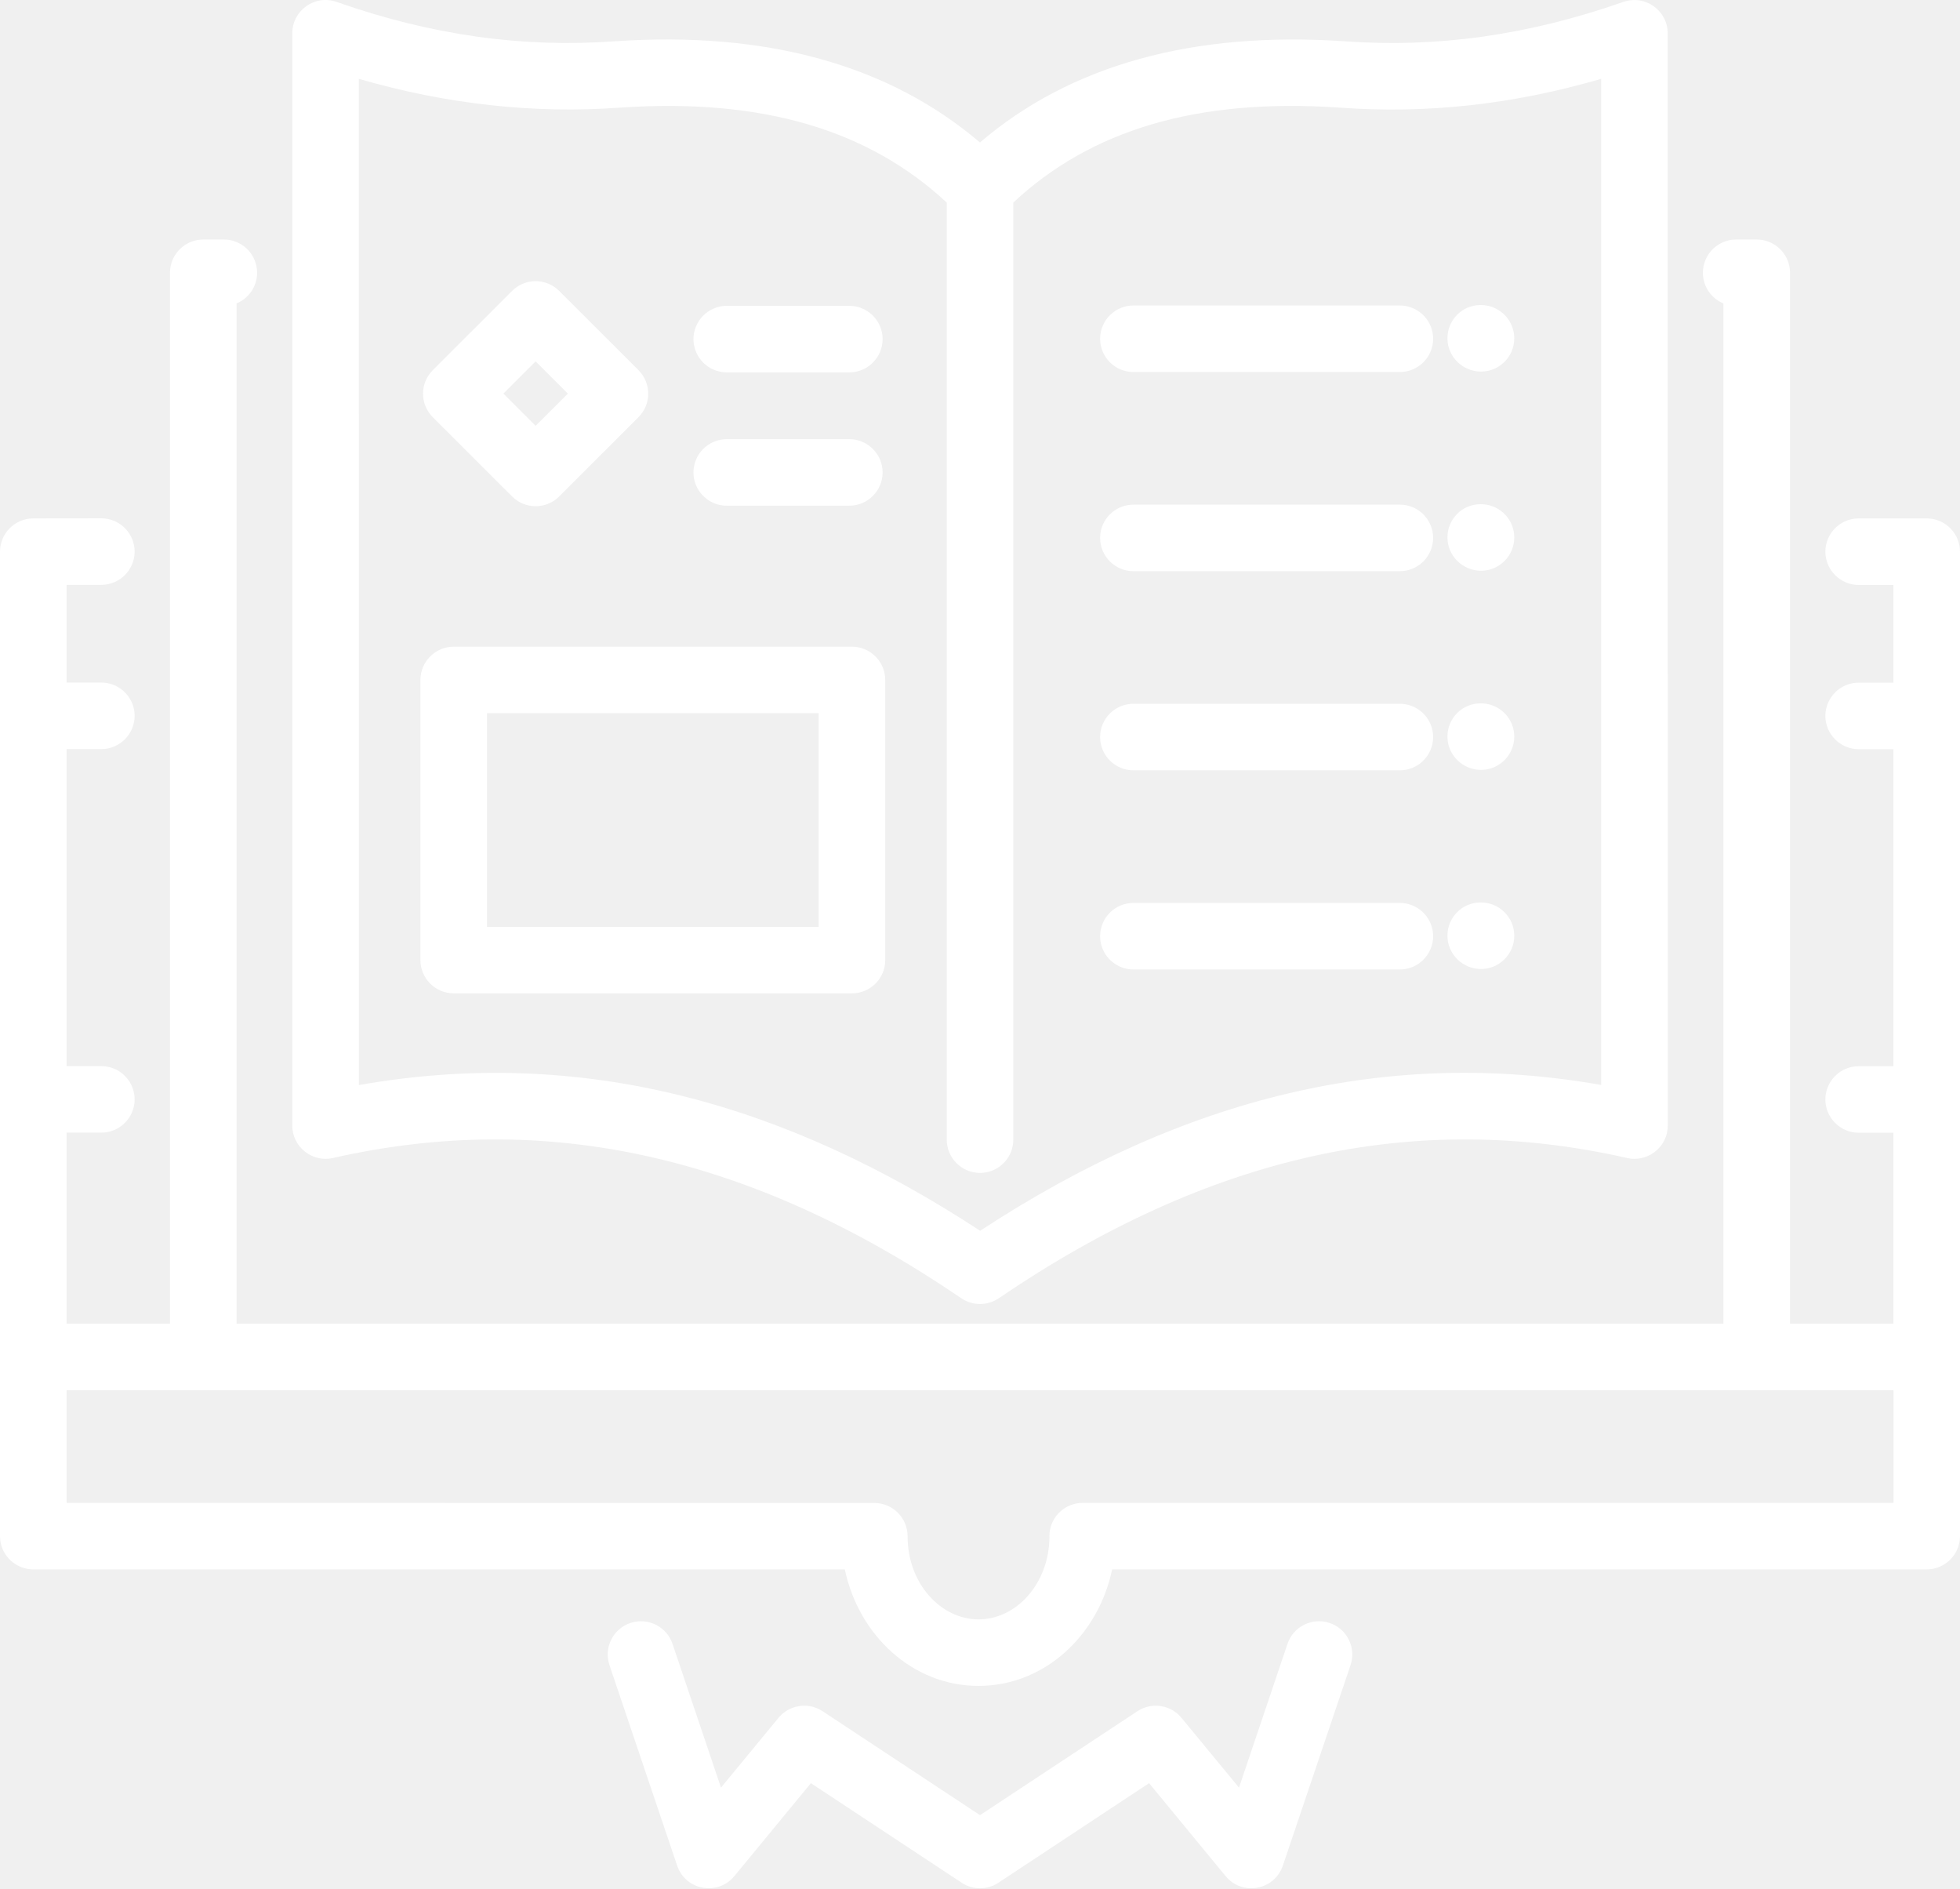
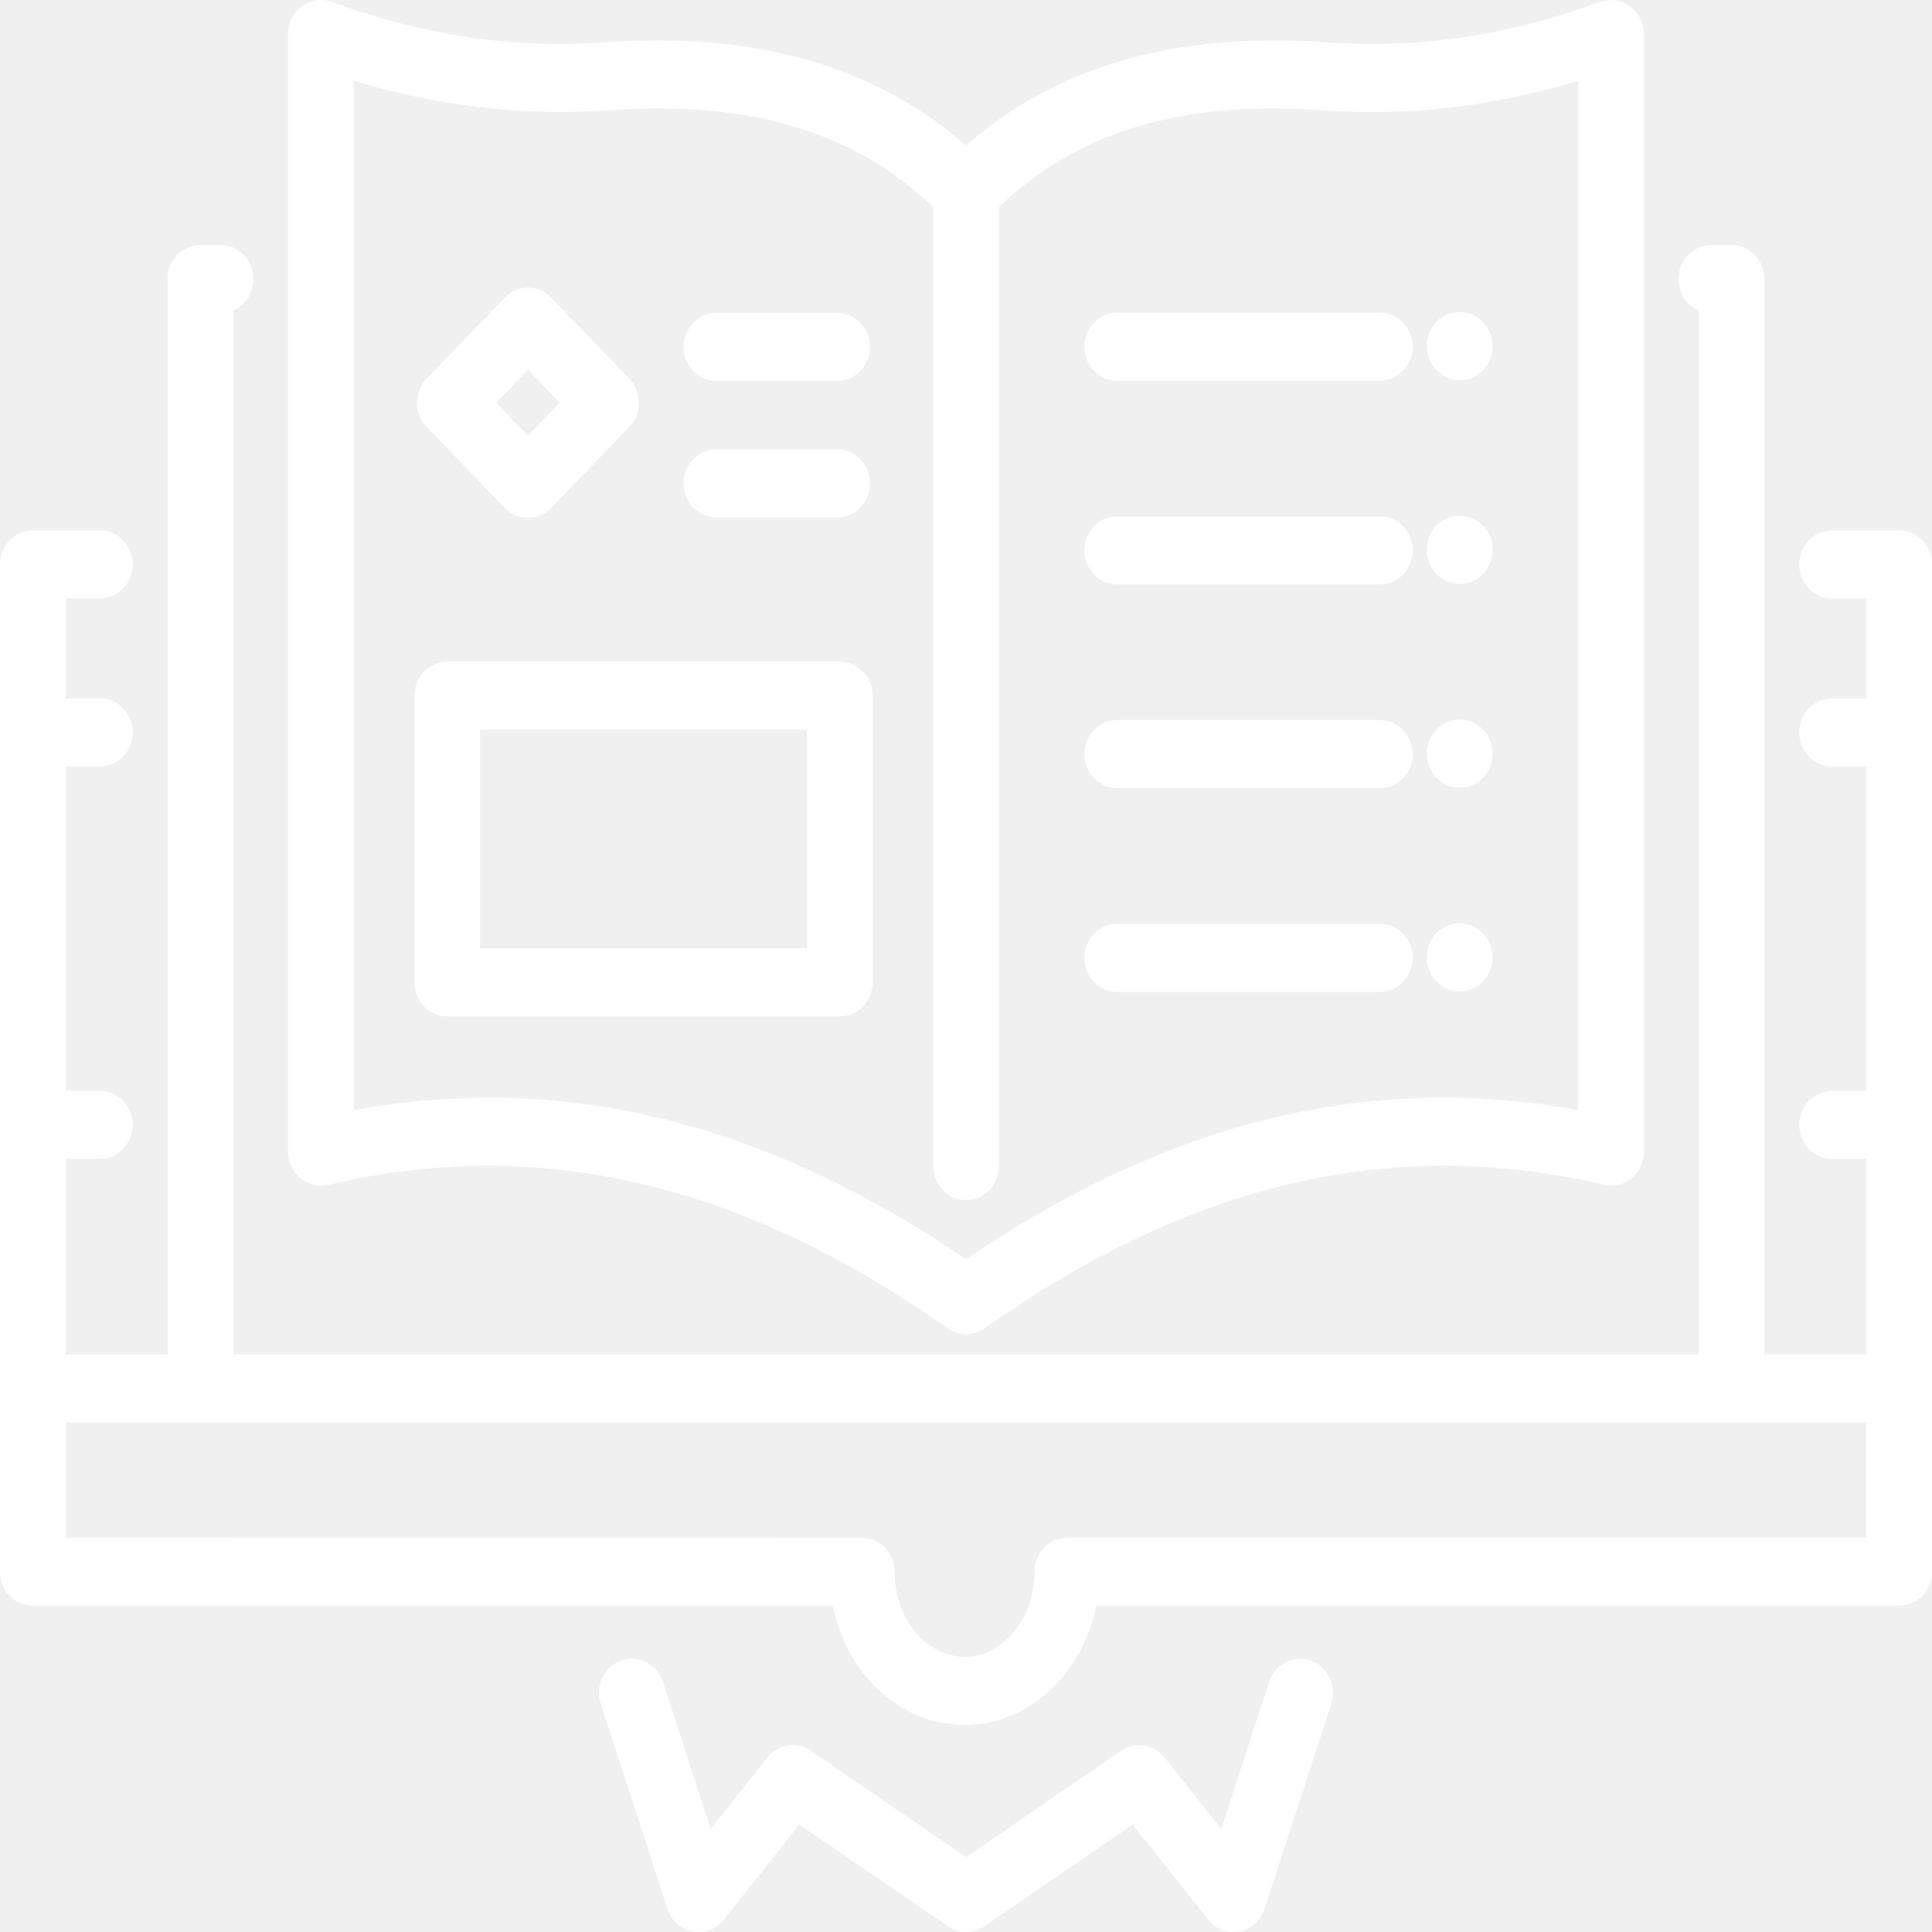
- <svg xmlns="http://www.w3.org/2000/svg" width="136" height="131" viewBox="0 0 136 131" fill="none">
-   <path fill-rule="evenodd" clip-rule="evenodd" d="M89.336 114.044C89.743 112.836 91.052 112.188 92.259 112.593C93.468 112.999 94.118 114.307 93.712 115.515L89.014 129.428C88.436 131.14 86.198 131.553 85.044 130.158L79.733 123.707L69.275 130.616C68.507 131.128 67.499 131.128 66.731 130.616L56.265 123.707L50.956 130.156C49.813 131.54 47.567 131.153 46.986 129.428L42.288 115.516C41.883 114.309 42.532 113 43.741 112.594C44.949 112.189 46.257 112.837 46.664 114.044L50.028 124.016L54.02 119.173L54.022 119.17C54.774 118.266 56.095 118.063 57.077 118.715L68.001 125.927L78.923 118.715C79.906 118.066 81.228 118.263 81.978 119.173L85.971 124.016L89.336 114.044Z" fill="white" />
-   <path fill-rule="evenodd" clip-rule="evenodd" d="M15.53 16.615C16.724 16.615 17.709 17.525 17.828 18.687L17.84 18.923C17.84 19.885 17.251 20.702 16.414 21.048V91.828H119.586V21.051C118.746 20.705 118.16 19.881 118.16 18.923C118.16 17.651 119.197 16.615 120.47 16.615H121.895C123.169 16.615 124.205 17.651 124.205 18.923V91.834H131.381V78.583H128.969C127.696 78.583 126.659 77.547 126.659 76.275C126.66 75.004 127.696 73.968 128.969 73.968H131.381V51.974H128.969C127.696 51.974 126.659 50.938 126.659 49.666C126.659 48.395 127.696 47.359 128.969 47.359H131.381V40.58H128.969C127.696 40.58 126.659 39.544 126.659 38.273C126.659 37.001 127.696 35.965 128.969 35.965H133.69C134.884 35.965 135.869 36.875 135.988 38.037L136 38.273C136 61.038 136 83.805 136 106.57C135.999 107.841 134.963 108.877 133.69 108.877H77.169C76.214 113.447 72.481 116.96 67.895 116.96C63.314 116.96 59.578 113.442 58.621 108.877H2.31C1.116 108.877 0.131 107.967 0.012 106.806L0 106.57V38.273C0 37.001 1.036 35.966 2.308 35.965L7.03 35.959C8.223 35.959 9.21 36.869 9.329 38.031L9.341 38.267C9.341 39.538 8.304 40.574 7.031 40.574H4.619V47.353H7.031C8.225 47.353 9.21 48.263 9.329 49.424L9.341 49.66C9.341 50.932 8.304 51.968 7.031 51.968H4.619V73.962H7.031C8.225 73.962 9.21 74.872 9.329 76.034L9.341 76.269C9.341 77.541 8.304 78.577 7.031 78.577H4.619V91.828H11.795V18.923C11.795 17.651 12.831 16.615 14.105 16.615H15.53ZM4.621 104.262L60.665 104.268C61.938 104.268 62.975 105.304 62.975 106.576V106.582C62.975 109.859 65.283 112.344 67.901 112.345C70.498 112.345 72.784 109.898 72.819 106.649C72.817 106.626 72.815 106.601 72.815 106.576V106.57L72.827 106.334C72.945 105.172 73.931 104.263 75.124 104.262H131.388V96.444H4.621V104.262Z" fill="white" />
-   <path fill-rule="evenodd" clip-rule="evenodd" d="M59.115 44.865C60.308 44.865 61.294 45.775 61.412 46.937L61.424 47.172V66.606C61.424 67.886 60.385 68.914 59.115 68.914H31.483C30.21 68.914 29.173 67.878 29.173 66.606V47.172C29.173 45.901 30.209 44.865 31.483 44.865H59.115ZM33.792 64.299H56.805V49.48H33.792V64.299Z" fill="white" />
-   <path fill-rule="evenodd" clip-rule="evenodd" d="M97.132 62.642C98.326 62.642 99.312 63.552 99.43 64.713L99.442 64.949C99.441 66.22 98.406 67.257 97.132 67.257H78.643C77.45 67.257 76.465 66.346 76.346 65.185L76.334 64.949C76.334 63.677 77.37 62.642 78.643 62.642H97.132Z" fill="white" />
-   <path fill-rule="evenodd" clip-rule="evenodd" d="M102.762 62.61C104.036 62.61 105.072 63.646 105.072 64.918C105.072 66.19 104.035 67.225 102.762 67.225C101.501 67.225 100.435 66.201 100.435 64.918C100.435 63.658 101.441 62.61 102.726 62.61H102.762Z" fill="white" />
-   <path fill-rule="evenodd" clip-rule="evenodd" d="M97.132 48.825C98.326 48.825 99.312 49.735 99.43 50.897L99.442 51.133C99.442 52.404 98.406 53.44 97.132 53.44H78.643C77.37 53.44 76.334 52.404 76.334 51.133C76.334 49.86 77.37 48.825 78.643 48.825H97.132Z" fill="white" />
-   <path fill-rule="evenodd" clip-rule="evenodd" d="M102.762 48.796C103.956 48.796 104.941 49.706 105.06 50.868L105.072 51.104C105.071 52.375 104.036 53.411 102.762 53.411C101.58 53.411 100.569 52.511 100.447 51.341L100.435 51.104C100.435 49.844 101.441 48.796 102.726 48.796H102.762Z" fill="white" />
-   <path fill-rule="evenodd" clip-rule="evenodd" d="M97.132 35.01C98.326 35.01 99.311 35.92 99.43 37.081L99.442 37.317C99.442 38.589 98.406 39.625 97.132 39.625H78.643C77.37 39.625 76.334 38.589 76.334 37.317C76.334 36.046 77.37 35.01 78.643 35.01H97.132Z" fill="white" />
-   <path fill-rule="evenodd" clip-rule="evenodd" d="M102.762 34.98C103.956 34.98 104.941 35.889 105.06 37.051L105.072 37.287C105.072 38.559 104.036 39.595 102.762 39.595C101.501 39.595 100.435 38.57 100.435 37.287C100.435 36.027 101.441 34.98 102.726 34.98H102.762Z" fill="white" />
-   <path fill-rule="evenodd" clip-rule="evenodd" d="M35.71 20.022C36.617 19.284 37.954 19.337 38.8 20.182L44.303 25.68C45.205 26.581 45.205 28.042 44.303 28.943L38.8 34.442C37.898 35.343 36.436 35.343 35.534 34.442L30.03 28.943C29.128 28.042 29.128 26.581 30.03 25.68L35.534 20.182L35.71 20.022ZM34.929 27.306L37.167 29.541L39.404 27.306L37.167 25.07L34.929 27.306Z" fill="white" />
-   <path fill-rule="evenodd" clip-rule="evenodd" d="M58.933 30.468C60.126 30.468 61.112 31.378 61.23 32.54L61.242 32.776C61.242 34.047 60.206 35.083 58.933 35.083H50.428C49.235 35.083 48.249 34.172 48.13 33.011L48.118 32.776C48.118 31.503 49.155 30.468 50.428 30.468H58.933Z" fill="white" />
-   <path fill-rule="evenodd" clip-rule="evenodd" d="M58.933 21.218C60.127 21.218 61.112 22.128 61.23 23.29L61.242 23.526C61.242 24.798 60.206 25.833 58.933 25.833H50.428C49.155 25.833 48.118 24.798 48.118 23.526C48.119 22.254 49.155 21.218 50.428 21.218H58.933Z" fill="white" />
-   <path fill-rule="evenodd" clip-rule="evenodd" d="M97.132 21.194C98.326 21.194 99.312 22.104 99.43 23.266L99.442 23.502C99.442 24.773 98.406 25.809 97.132 25.809H78.643C77.37 25.809 76.334 24.773 76.334 23.502C76.334 22.23 77.37 21.194 78.643 21.194H97.132Z" fill="white" />
-   <path fill-rule="evenodd" clip-rule="evenodd" d="M102.762 21.164C103.956 21.164 104.941 22.075 105.06 23.236L105.072 23.472C105.072 24.744 104.035 25.779 102.762 25.779C101.501 25.779 100.435 24.755 100.435 23.472C100.435 22.212 101.441 21.164 102.726 21.164H102.762Z" fill="white" />
-   <path fill-rule="evenodd" clip-rule="evenodd" d="M20.28 2.313C20.28 0.743 21.828 -0.401 23.351 0.133C29.941 2.444 36.265 3.333 42.694 2.861H42.699C53.147 2.156 61.667 4.484 67.996 9.885C74.307 4.484 82.828 2.162 93.262 2.861H93.268C99.698 3.334 106.034 2.445 112.643 0.133L112.646 0.132C114.158 -0.39 115.718 0.734 115.718 2.313L115.724 78.084C115.724 79.48 114.503 80.523 113.169 80.381L112.902 80.336C98.131 76.99 83.892 80.141 69.302 90.065L69.301 90.067C68.517 90.597 67.489 90.597 66.705 90.067L66.704 90.065C52.114 80.141 37.869 76.99 23.104 80.336L23.1 80.338C21.636 80.66 20.281 79.545 20.28 78.084V2.313ZM111.103 5.469C104.986 7.248 99.015 7.911 92.946 7.466C83.063 6.795 75.714 9.01 70.311 14.052V79.064L70.299 79.3C70.188 80.384 69.323 81.249 68.238 81.359L68.001 81.371C66.729 81.371 65.692 80.336 65.692 79.064V14.054C60.265 9.005 52.887 6.796 43.027 7.467L43.025 7.466C37.051 7.905 30.965 7.228 24.901 5.471L24.906 75.276C40.505 72.525 54.678 76.651 68.009 85.385C82.283 76.034 96.431 72.687 111.103 75.27V5.469Z" fill="white" />
+ <svg xmlns="http://www.w3.org/2000/svg" width="128" height="128" viewBox="0 0 128 128" fill="none">
+   <path fill-rule="evenodd" clip-rule="evenodd" d="M84.081 111.432C84.464 110.252 85.696 109.619 86.832 110.014C87.97 110.411 88.581 111.689 88.199 112.869L83.778 126.464C83.234 128.137 81.128 128.541 80.042 127.177L75.043 120.874L65.2 127.625C64.477 128.125 63.529 128.125 62.806 127.625L52.956 120.874L47.958 127.176C46.882 128.528 44.769 128.15 44.222 126.464L39.801 112.871C39.419 111.691 40.03 110.412 41.168 110.016C42.305 109.62 43.536 110.253 43.919 111.432L47.085 121.176L50.843 116.444L50.844 116.441C51.552 115.558 52.796 115.359 53.72 115.996L64.001 123.043L74.28 115.996C75.206 115.362 76.45 115.555 77.156 116.444L80.913 121.176L84.081 111.432Z" fill="white" />
+   <path fill-rule="evenodd" clip-rule="evenodd" d="M14.617 16.235C15.74 16.235 16.668 17.124 16.779 18.259L16.79 18.489C16.79 19.43 16.236 20.228 15.449 20.566V89.725H112.551V20.569C111.761 20.231 111.21 19.425 111.21 18.489C111.21 17.246 112.185 16.235 113.383 16.235H114.725C115.923 16.235 116.899 17.246 116.899 18.489V89.73H123.652V76.783H121.382C120.184 76.783 119.209 75.772 119.209 74.529C119.209 73.286 120.184 72.274 121.382 72.274H123.652V50.784H121.382C120.184 50.783 119.209 49.772 119.209 48.529C119.209 47.286 120.184 46.274 121.382 46.274H123.652V39.651H121.382C120.184 39.651 119.209 38.639 119.209 37.396C119.209 36.154 120.184 35.142 121.382 35.141H125.826C126.95 35.141 127.877 36.031 127.989 37.166L128 37.396C128 59.641 128 81.885 128 104.129C127.999 105.372 127.024 106.384 125.826 106.384H72.63C71.731 110.849 68.217 114.281 63.901 114.281C59.59 114.281 56.073 110.844 55.173 106.384H2.174C1.05 106.384 0.123 105.494 0.011 104.36L0 104.129V37.396C0 36.154 0.975 35.142 2.172 35.141L6.616 35.136C7.74 35.136 8.668 36.025 8.78 37.16L8.791 37.39C8.791 38.633 7.816 39.645 6.618 39.645H4.348V46.268H6.618C7.741 46.268 8.668 47.157 8.78 48.292L8.791 48.523C8.791 49.766 7.816 50.778 6.618 50.778H4.348V72.268H6.618C7.741 72.268 8.668 73.157 8.78 74.292L8.791 74.523C8.791 75.766 7.816 76.778 6.618 76.778H4.348V89.725H11.101V18.489C11.101 17.246 12.077 16.235 13.275 16.235H14.617ZM4.349 101.875L57.096 101.88C58.295 101.88 59.27 102.892 59.27 104.135V104.141C59.271 107.343 61.443 109.772 63.907 109.772C66.351 109.772 68.502 107.381 68.536 104.207C68.534 104.184 68.532 104.16 68.532 104.135V104.129L68.543 103.899C68.655 102.763 69.583 101.875 70.705 101.875H123.659V94.236H4.349V101.875Z" fill="white" />
+   <path fill-rule="evenodd" clip-rule="evenodd" d="M55.637 43.837C56.76 43.838 57.688 44.727 57.8 45.862L57.811 46.092V65.081C57.811 66.332 56.833 67.335 55.637 67.336H29.631C28.433 67.336 27.457 66.324 27.457 65.081V46.092C27.457 44.849 28.433 43.837 29.631 43.837H55.637ZM31.805 62.826H53.464V48.347H31.805V62.826Z" fill="white" />
+   <path fill-rule="evenodd" clip-rule="evenodd" d="M91.419 61.207C92.542 61.207 93.47 62.096 93.581 63.231L93.593 63.462C93.592 64.704 92.617 65.717 91.419 65.717H74.017C72.894 65.717 71.967 64.827 71.855 63.693L71.843 63.462C71.843 62.219 72.819 61.207 74.017 61.207H91.419Z" fill="white" />
+   <path fill-rule="evenodd" clip-rule="evenodd" d="M96.718 61.176C97.916 61.176 98.891 62.188 98.891 63.431C98.891 64.674 97.916 65.686 96.718 65.686C95.53 65.686 94.527 64.685 94.527 63.431C94.527 62.2 95.474 61.176 96.684 61.176H96.718Z" fill="white" />
+   <path fill-rule="evenodd" clip-rule="evenodd" d="M91.419 47.707C92.542 47.707 93.47 48.596 93.581 49.731L93.593 49.962C93.592 51.204 92.617 52.216 91.419 52.216H74.017C72.819 52.216 71.844 51.204 71.843 49.962C71.843 48.718 72.819 47.707 74.017 47.707H91.419Z" fill="white" />
+   <path fill-rule="evenodd" clip-rule="evenodd" d="M96.718 47.679C97.841 47.679 98.768 48.568 98.88 49.703L98.891 49.934C98.891 51.175 97.916 52.188 96.718 52.188C95.604 52.188 94.653 51.308 94.538 50.166L94.527 49.934C94.527 48.702 95.474 47.679 96.684 47.679H96.718Z" fill="white" />
+   <path fill-rule="evenodd" clip-rule="evenodd" d="M91.419 34.208C92.543 34.208 93.469 35.097 93.581 36.232L93.593 36.462C93.592 37.705 92.617 38.717 91.419 38.717H74.017C72.819 38.717 71.844 37.705 71.843 36.462C71.844 35.22 72.819 34.208 74.017 34.208H91.419Z" fill="white" />
+   <path fill-rule="evenodd" clip-rule="evenodd" d="M96.718 34.178C97.841 34.178 98.768 35.067 98.88 36.203L98.891 36.433C98.891 37.676 97.916 38.688 96.718 38.688C95.53 38.688 94.527 37.687 94.527 36.433C94.527 35.202 95.474 34.178 96.684 34.178H96.718Z" fill="white" />
+   <path fill-rule="evenodd" clip-rule="evenodd" d="M33.609 19.564C34.463 18.842 35.721 18.894 36.517 19.719L41.697 25.092C42.546 25.973 42.546 27.4 41.697 28.28L36.517 33.653C35.668 34.533 34.292 34.533 33.444 33.653L28.264 28.28C27.415 27.4 27.415 25.973 28.264 25.092L33.444 19.719L33.609 19.564ZM32.875 26.68L34.98 28.865L37.086 26.68L34.98 24.496L32.875 26.68Z" fill="white" />
+   <path fill-rule="evenodd" clip-rule="evenodd" d="M55.466 29.77C56.59 29.77 57.517 30.659 57.629 31.794L57.64 32.025C57.639 33.267 56.664 34.28 55.466 34.28H47.462C46.339 34.279 45.411 33.39 45.299 32.255L45.288 32.025C45.288 30.782 46.264 29.771 47.462 29.77H55.466Z" fill="white" />
+   <path fill-rule="evenodd" clip-rule="evenodd" d="M55.466 20.732C56.59 20.732 57.517 21.622 57.629 22.756L57.64 22.987C57.64 24.23 56.664 25.242 55.466 25.242H47.462C46.264 25.241 45.288 24.23 45.288 22.987C45.288 21.745 46.264 20.733 47.462 20.732H55.466Z" fill="white" />
+   <path fill-rule="evenodd" clip-rule="evenodd" d="M91.419 20.709C92.542 20.709 93.47 21.598 93.581 22.733L93.593 22.963C93.592 24.206 92.617 25.218 91.419 25.218H74.017C72.819 25.218 71.844 24.206 71.843 22.963C71.843 21.721 72.819 20.709 74.017 20.709H91.419Z" fill="white" />
+   <path fill-rule="evenodd" clip-rule="evenodd" d="M96.718 20.679C97.841 20.679 98.768 21.569 98.88 22.704L98.891 22.934C98.891 24.177 97.916 25.189 96.718 25.189C95.53 25.189 94.527 24.188 94.527 22.934C94.527 21.704 95.474 20.679 96.684 20.679H96.718Z" fill="white" />
+   <path fill-rule="evenodd" clip-rule="evenodd" d="M19.087 2.26C19.087 0.726 20.544 -0.392 21.977 0.13C28.18 2.388 34.132 3.257 40.183 2.796H40.187C50.02 2.106 58.04 4.382 63.996 9.658C69.936 4.381 77.955 2.112 87.776 2.796H87.782C93.833 3.257 99.797 2.389 106.017 0.13L106.02 0.129C107.443 -0.381 108.911 0.718 108.911 2.26L108.917 76.296C108.916 77.66 107.767 78.679 106.512 78.54L106.26 78.496C92.359 75.227 78.957 78.306 65.226 88.003L65.224 88.004C64.486 88.523 63.519 88.522 62.782 88.004L62.78 88.003C49.049 78.306 35.641 75.227 21.745 78.496L21.741 78.498C20.363 78.813 19.088 77.723 19.087 76.296V2.26ZM104.568 5.344C98.81 7.082 93.191 7.73 87.479 7.295C78.177 6.639 71.26 8.804 66.175 13.73V77.253L66.164 77.484C66.059 78.543 65.245 79.388 64.224 79.496L64.001 79.508C62.804 79.507 61.828 78.496 61.828 77.253V13.732C56.72 8.799 49.776 6.641 40.496 7.296L40.494 7.295C34.872 7.724 29.143 7.063 23.436 5.346L23.441 73.552C38.122 70.864 51.462 74.896 64.008 83.43C77.442 74.292 90.759 71.023 104.568 73.547V5.344Z" fill="white" />
</svg>
